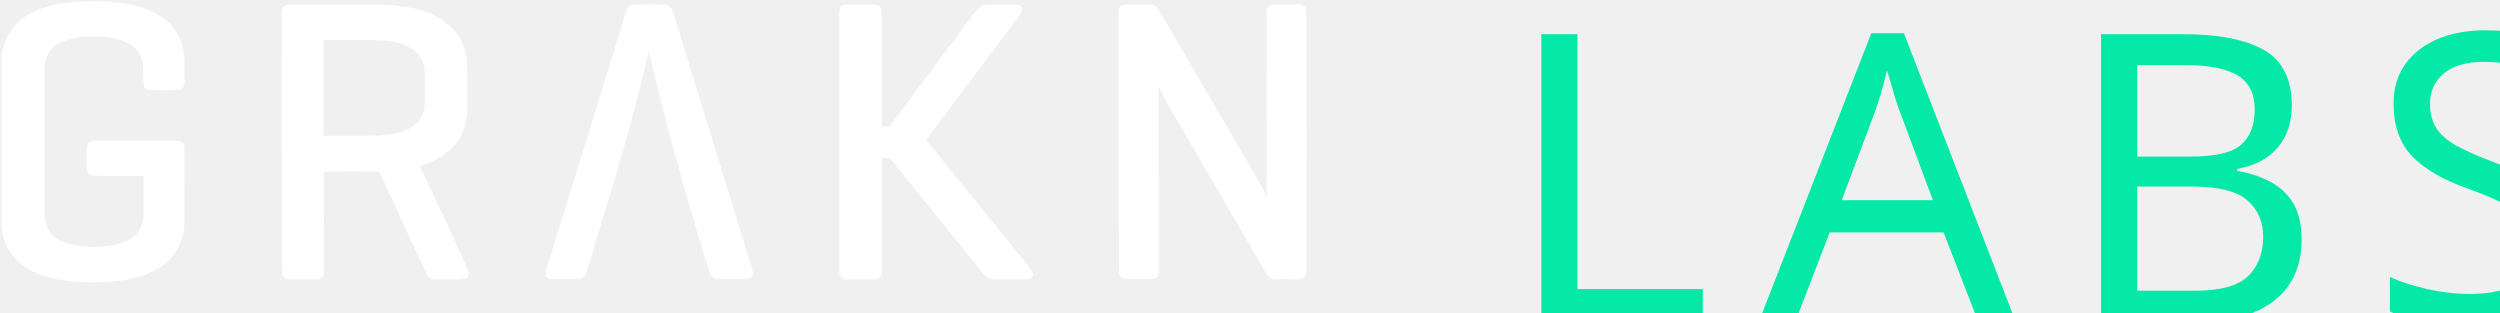
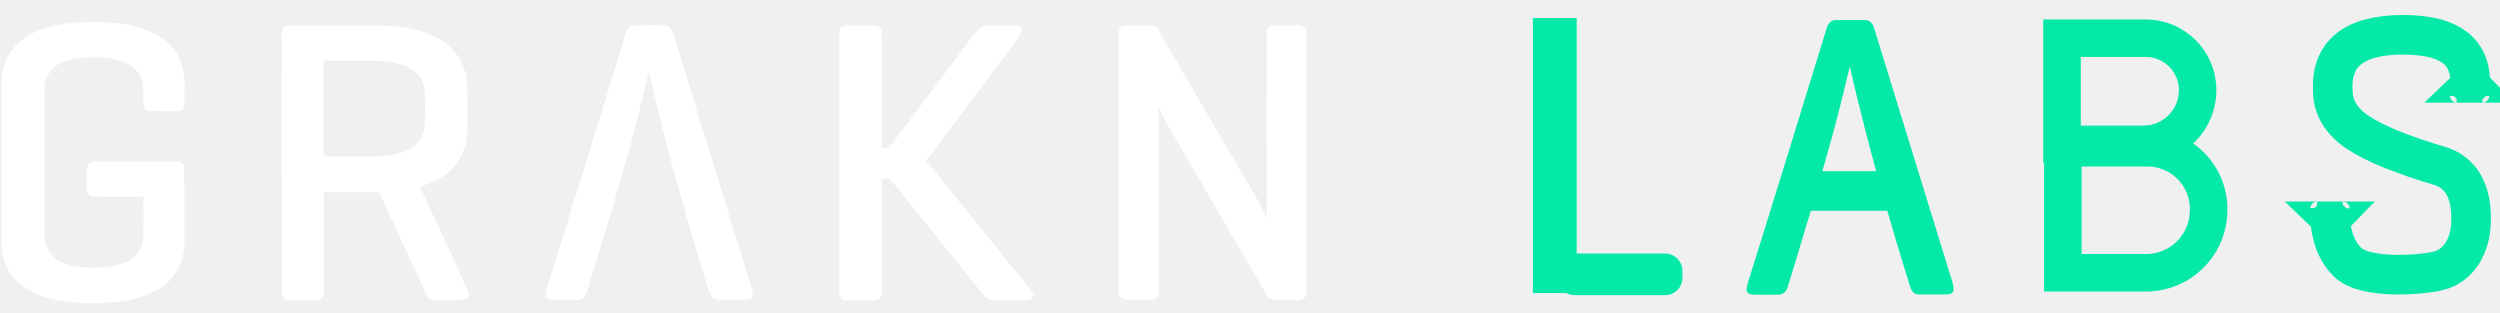
- <svg xmlns="http://www.w3.org/2000/svg" width="120" height="15" viewBox="0 0 120 15">
-   <g fill="none" fill-rule="evenodd">
-     <path fill="#FFF" fill-rule="nonzero" d="M1.384.691C2.5.07 3.83.035 5.08.07c1.07.07 2.21.271 3.01 1.015.63.586.819 1.47.765 2.284-.045.306.126.726-.18.936-.467.053-.944.018-1.411.018-.17.017-.35-.08-.369-.263-.054-.481.063-1.006-.188-1.452-.306-.56-.98-.753-1.573-.823-.755-.07-1.555-.061-2.248.263-.503.227-.782.778-.755 1.312v6.913c0 .437.18.892.558 1.155.53.358 1.186.393 1.815.428.639-.035 1.34-.07 1.87-.463.342-.245.503-.657.512-1.06.01-.63 0-1.26 0-1.89-.8-.008-1.6.01-2.4-.008-.206.009-.314-.21-.314-.385-.01-.341-.027-.683.009-1.015.009-.193.207-.297.386-.289H8.44c.19-.017.405.096.405.298.009 1.199 0 2.388.009 3.587 0 .849-.396 1.706-1.133 2.179-1.024.665-2.31.744-3.514.744-1.16-.044-2.436-.193-3.326-.998-.575-.498-.836-1.277-.81-2.012.01-2.573 0-5.136 0-7.7A2.58 2.58 0 0 1 1.385.69zM13.52.656c-.019-.192.08-.455.323-.428 1.5-.01 3.002-.01 4.503 0 1.06.035 2.193.21 3.056.857.62.455.98 1.181 1.016 1.925.018.735 0 1.47.009 2.205 0 .621-.18 1.26-.593 1.741-.423.508-1.052.814-1.681 1.006.79 1.716 1.618 3.413 2.373 5.146-.027.052-.072.157-.099.21-.35.166-.746.07-1.124.096-.278-.018-.674.087-.809-.228a495.93 495.93 0 0 1-2.283-4.952c-.89-.009-1.78 0-2.67 0 0 1.618.01 3.237 0 4.865.019.183-.161.323-.341.315-.44 0-.89.008-1.33 0-.225.017-.35-.21-.333-.403-.027-4.13-.018-8.242-.018-12.355zm2.013 1.26V6.52c.854-.009 1.698.008 2.552-.009.72-.044 1.546-.131 2.023-.717.404-.517.27-1.208.296-1.812.018-.507-.008-1.076-.395-1.452-.485-.481-1.222-.578-1.888-.604-.863-.018-1.725-.009-2.588-.009zM30.004.709c.054-.219.18-.499.459-.49.485-.009.97-.009 1.456 0 .225.009.35.227.405.42 1.204 3.911 2.409 7.814 3.613 11.725.072.262.198.516.189.796.018.184-.216.227-.36.227-.45 0-.89.01-1.339 0-.207-.008-.342-.2-.387-.376a148.242 148.242 0 0 1-1.393-4.707 116.27 116.27 0 0 1-1.5-5.863c-.432 1.803-.567 2.415-1.412 5.373-.387 1.356-.423 1.435-.71 2.38a350.56 350.56 0 0 1-.872 2.879.458.458 0 0 1-.405.323c-.413.009-.827.009-1.24 0-.135 0-.333-.079-.315-.236.01-.254.117-.49.189-.735C27.596 8.523 28.809 4.62 30.004.709z" />
-     <text fill="#05E9A8" font-family="Geogrotesque-Medium, Geogrotesque" font-size="19.3" font-weight="400" letter-spacing="2.211" transform="translate(0 -4)">
-       <tspan x="72.111" y="19.421">LABS</tspan>
-     </text>
-     <path fill="#FFF" fill-rule="nonzero" d="M40.35.324c.108-.123.297-.096.45-.105.422.009.854-.018 1.276.017.198.027.252.254.243.42v5.425h.369c1.348-1.811 2.705-3.614 4.054-5.425.161-.192.341-.42.62-.428.45-.01.908 0 1.366 0 .126-.018.252.017.324.13.027.167-.09.316-.171.456-1.483 1.968-2.948 3.937-4.432 5.897 1.358 1.671 2.706 3.343 4.063 5.014.36.49.827.919 1.106 1.461-.08.088-.135.245-.288.219-.53.009-1.07 0-1.6.009-.233.017-.422-.132-.548-.298-1.492-1.846-2.975-3.692-4.467-5.53h-.387v5.434c.018.166-.09.367-.279.385-.467.018-.934.009-1.402.009-.225.017-.377-.193-.36-.394V.936c0-.218-.035-.428.064-.612zM53.699.569c-.018-.175.126-.368.314-.341.45 0 .9-.018 1.34.008.153.009.207.158.278.263a4913.06 4913.06 0 0 0 4.072 6.965c.378.673.818 1.321 1.106 2.047-.018-2.975-.009-5.958-.009-8.933.009-.5.62-.333.953-.36.314.045.872-.157.953.28.009 4.192.009 8.383 0 12.575-.018.437-.567.314-.863.332-.333-.044-.8.131-1.016-.201-1.393-2.38-2.778-4.769-4.162-7.149-.36-.647-.782-1.26-1.052-1.951.018 2.966 0 5.932.01 8.89.035.192-.117.411-.333.393-.414.01-.836.01-1.25 0-.215.01-.36-.2-.332-.393-.01-4.139-.018-8.287-.01-12.425z" />
+ <svg xmlns="http://www.w3.org/2000/svg" width="120px" height="15px" viewBox="0 0 120 15" version="1.1">
+   <g id="Page-1" stroke="none" stroke-width="1" fill="none" fill-rule="evenodd">
+     <g id="Grakn-Presentation1--(Titilium)" transform="translate(-482, -6429)">
+       <g id="9th-Section" transform="translate(-830, 5862)">
+         <g id="Footer" transform="translate(1192, 519)">
+           <g id="Logo" transform="translate(120, 48)">
+             <path d="M1.384,1.691 C2.499,1.07 3.829,1.035 5.079,1.07 C6.148,1.14 7.29,1.341 8.09,2.085 C8.719,2.671 8.908,3.555 8.854,4.369 C8.809,4.675 8.98,5.095 8.674,5.305 C8.207,5.357 7.73,5.322 7.263,5.322 C7.092,5.34 6.912,5.244 6.894,5.06 C6.84,4.579 6.957,4.054 6.706,3.607 C6.4,3.047 5.726,2.855 5.133,2.785 C4.378,2.715 3.578,2.724 2.885,3.047 C2.382,3.275 2.103,3.826 2.13,4.36 C2.13,6.661 2.13,8.963 2.13,11.273 C2.13,11.71 2.31,12.165 2.688,12.428 C3.218,12.786 3.874,12.821 4.503,12.856 C5.142,12.821 5.843,12.786 6.373,12.393 C6.715,12.148 6.876,11.736 6.885,11.334 C6.894,10.704 6.885,10.074 6.885,9.444 C6.085,9.435 5.285,9.453 4.485,9.435 C4.279,9.444 4.171,9.225 4.171,9.05 C4.162,8.709 4.144,8.367 4.18,8.035 C4.189,7.843 4.387,7.737 4.566,7.746 C5.861,7.746 7.146,7.746 8.44,7.746 C8.629,7.729 8.845,7.843 8.845,8.044 C8.854,9.242 8.845,10.432 8.854,11.631 C8.854,12.48 8.458,13.338 7.721,13.81 C6.697,14.475 5.411,14.554 4.207,14.554 C3.047,14.51 1.771,14.361 0.881,13.556 C0.306,13.057 0.045,12.279 0.072,11.544 C0.081,8.971 0.072,6.407 0.072,3.844 C0.099,2.969 0.602,2.12 1.384,1.691 Z" id="Path" fill="#FFFFFF" fill-rule="nonzero" />
+             <path d="M30.004,1.709 C30.058,1.49 30.184,1.21 30.463,1.219 C30.948,1.21 31.434,1.21 31.919,1.219 C32.144,1.228 32.27,1.446 32.324,1.639 C33.528,5.55 34.733,9.453 35.937,13.364 C36.009,13.626 36.135,13.88 36.126,14.16 C36.144,14.344 35.91,14.387 35.766,14.387 C35.317,14.387 34.876,14.396 34.427,14.387 C34.22,14.379 34.085,14.186 34.04,14.011 C33.555,12.445 33.079,10.879 32.647,9.304 C32.315,8.175 31.587,5.41 31.146,3.441 C30.715,5.244 30.58,5.856 29.735,8.814 C29.348,10.17 29.312,10.249 29.025,11.194 C28.737,12.156 28.449,13.11 28.153,14.072 C28.099,14.248 27.937,14.387 27.748,14.396 C27.335,14.405 26.921,14.405 26.508,14.396 C26.373,14.396 26.175,14.318 26.193,14.16 C26.202,13.906 26.31,13.67 26.382,13.425 C27.596,9.523 28.809,5.62 30.004,1.709 Z" id="Path" fill="#FFFFFF" fill-rule="nonzero" />
+             <g id="Group-30" transform="translate(13, 0)">
+               <g id="LABS" transform="translate(60, 0)">
+                 <path d="M1.08,1.367 L1.08,13.567 L2.18,13.567 L2.18,1.367 L1.08,1.367 Z" id="Rectangle" stroke="#05E9A8" fill="#05E9A8" />
+                 <path d="M14.649,1.454 C14.703,1.236 14.829,0.956 15.107,0.964 C15.593,0.956 16.078,0.956 16.564,0.964 C16.788,0.973 16.914,1.192 16.968,1.384 C18.172,5.296 19.377,9.198 20.581,13.109 C20.653,13.372 20.779,13.626 20.77,13.906 C20.788,14.089 20.555,14.133 20.411,14.133 C19.961,14.133 19.521,14.142 19.071,14.133 C18.865,14.124 18.73,13.932 18.685,13.757 C18.199,12.191 17.723,10.624 17.292,9.049 C16.959,7.921 16.231,5.156 15.79,3.187 C15.359,4.989 15.224,5.602 14.379,8.559 C13.993,9.916 13.957,9.994 13.669,10.939 C13.381,11.902 13.094,12.856 12.797,13.818 C12.743,13.993 12.581,14.133 12.393,14.142 C11.979,14.151 11.566,14.151 11.152,14.142 C11.017,14.142 10.82,14.063 10.838,13.906 C10.847,13.652 10.955,13.416 11.026,13.171 C12.24,9.268 13.453,5.366 14.649,1.454 Z" id="Path" fill="#05E9A8" fill-rule="nonzero" />
+                 <path d="M14.529,9.166 L17.529,9.166" id="Line" stroke="#05E9A8" stroke-width="1.9" stroke-linecap="square" />
+                 <rect id="Rectangle-Copy-113" stroke="#05E9A8" transform="translate(4.757227, 13.11965) rotate(-270) translate(-4.757227, -13.11965) " x="4.307" y="10.62" width="1" height="5" rx="0.33" />
+               </g>
+               <path d="M86.015,7.093 L90.076,7.093 C91.699,7.093 93.015,8.409 93.015,10.032 C93.015,10.032 93.015,10.032 93.015,10.032 C93.015,10.104 93.013,10.176 93.009,10.248 C92.927,11.842 91.61,13.093 90.013,13.093 L86.015,13.093 L86.015,13.093 L86.015,7.093 Z" id="Path-19" stroke="#05E9A8" stroke-width="1.8" />
+               <path d="M85.976,1.833 L89.993,1.833 C91.371,1.833 92.488,2.95 92.488,4.328 C92.488,4.328 92.488,4.328 92.488,4.328 C92.488,4.328 92.488,4.328 92.488,4.328 C92.488,5.764 91.325,6.928 89.889,6.928 L85.976,6.928 L85.976,6.928 L85.976,1.833 Z" id="Path-19-Copy" stroke="#05E9A8" stroke-width="1.8" />
+               <path d="M0.519,1.656 C0.501,1.464 0.6,1.201 0.843,1.228 C2.344,1.219 3.845,1.219 5.346,1.228 C6.407,1.262 7.539,1.438 8.402,2.085 C9.022,2.54 9.382,3.266 9.418,4.01 C9.436,4.745 9.418,5.48 9.427,6.215 C9.427,6.836 9.247,7.475 8.834,7.956 C8.411,8.464 7.782,8.77 7.153,8.963 C7.944,10.678 8.771,12.375 9.526,14.107 C9.499,14.16 9.454,14.265 9.427,14.318 C9.076,14.484 8.681,14.387 8.303,14.414 C8.025,14.396 7.629,14.501 7.494,14.186 C6.721,12.541 5.966,10.887 5.211,9.234 C4.321,9.225 3.431,9.234 2.542,9.234 C2.542,10.852 2.551,12.471 2.542,14.099 C2.56,14.283 2.38,14.422 2.2,14.414 C1.76,14.414 1.31,14.422 0.87,14.414 C0.645,14.431 0.519,14.204 0.537,14.011 C0.51,9.881 0.519,5.769 0.519,1.656 Z M2.533,2.916 C2.533,4.447 2.533,5.987 2.533,7.519 C3.387,7.51 4.231,7.527 5.085,7.51 C5.804,7.466 6.631,7.379 7.108,6.793 C7.512,6.276 7.378,5.585 7.404,4.981 C7.422,4.474 7.396,3.905 7.009,3.529 C6.524,3.047 5.787,2.951 5.121,2.925 C4.258,2.908 3.396,2.916 2.533,2.916 Z" id="Shape" fill="#FFFFFF" fill-rule="nonzero" />
+               <g id="Group-16" transform="translate(97.87564, 1.669922)" stroke="#05E9A8">
+                 <path d="M7.656,2.711 C7.892,0.904 6.831,0 4.474,0 C2.117,0 0.992,0.904 1.099,2.711 C1.111,3.508 1.519,4.171 2.324,4.702 C3.129,5.232 4.467,5.774 6.338,6.328 C7.203,6.648 7.668,7.388 7.731,8.547 C7.826,10.286 7.002,11.047 6.338,11.28 C5.674,11.513 2.675,11.795 1.797,10.907 C1.212,10.314 0.935,9.467 0.965,8.365" id="Path-20" stroke-width="1.9" />
+                 <path d="M7.662,2.757 L8.632,2.757 L8.132,2.241 L8.111,2.921 C8.114,2.83 8.189,2.757 8.281,2.757 L7.662,2.757 Z M7.662,2.757 L7.043,2.757 C7.137,2.757 7.213,2.833 7.213,2.927 C7.213,2.93 7.213,2.93 7.213,2.933 L7.238,2.275 L6.738,2.757 L7.662,2.757 Z" id="Rectangle" />
+                 <path d="M0.961,8.506 L1.931,8.506 L1.431,7.99 L1.41,8.67 C1.413,8.578 1.488,8.506 1.58,8.506 L0.961,8.506 Z M0.961,8.506 L0.342,8.506 C0.436,8.506 0.512,8.582 0.512,8.676 C0.512,8.679 0.512,8.679 0.512,8.682 L0.537,8.024 L0.037,8.506 L0.961,8.506 Z" id="Rectangle-Copy-117" transform="translate(0.965324, 8.505524) scale(1, -1) translate(-0.965324, -8.505524) " />
+               </g>
+             </g>
+             <path d="M40.351,1.324 C40.458,1.201 40.647,1.228 40.8,1.219 C41.222,1.228 41.654,1.201 42.076,1.236 C42.274,1.262 42.328,1.49 42.319,1.656 C42.319,3.467 42.319,5.279 42.319,7.081 C42.445,7.081 42.562,7.081 42.688,7.081 C44.036,5.27 45.393,3.467 46.742,1.656 C46.903,1.464 47.083,1.236 47.362,1.228 C47.811,1.219 48.27,1.228 48.728,1.228 C48.854,1.21 48.98,1.245 49.052,1.359 C49.079,1.525 48.962,1.674 48.881,1.814 C47.398,3.783 45.933,5.751 44.449,7.711 C45.807,9.383 47.155,11.054 48.512,12.725 C48.872,13.215 49.339,13.644 49.618,14.186 C49.537,14.274 49.483,14.431 49.33,14.405 C48.8,14.414 48.261,14.405 47.73,14.414 C47.497,14.431 47.308,14.283 47.182,14.116 C45.69,12.27 44.207,10.424 42.715,8.586 C42.58,8.586 42.454,8.586 42.328,8.586 C42.328,10.398 42.328,12.209 42.328,14.02 C42.346,14.186 42.238,14.387 42.049,14.405 C41.582,14.422 41.115,14.414 40.647,14.414 C40.422,14.431 40.27,14.221 40.288,14.02 C40.288,9.995 40.288,5.961 40.288,1.936 C40.288,1.718 40.252,1.508 40.351,1.324 Z" id="Path" fill="#FFFFFF" fill-rule="nonzero" />
+             <path d="M53.699,1.569 C53.681,1.394 53.825,1.201 54.013,1.228 C54.463,1.228 54.912,1.21 55.353,1.236 C55.506,1.245 55.56,1.394 55.631,1.499 C56.989,3.826 58.346,6.145 59.703,8.464 C60.081,9.137 60.521,9.785 60.809,10.511 C60.791,7.536 60.8,4.553 60.8,1.577 C60.809,1.079 61.42,1.245 61.753,1.219 C62.067,1.262 62.625,1.061 62.706,1.499 C62.715,5.69 62.715,9.881 62.706,14.072 C62.688,14.51 62.139,14.387 61.843,14.405 C61.51,14.361 61.043,14.536 60.827,14.204 C59.434,11.824 58.049,9.435 56.665,7.055 C56.306,6.407 55.883,5.795 55.613,5.104 C55.631,8.07 55.613,11.036 55.622,13.994 C55.658,14.186 55.506,14.405 55.29,14.387 C54.876,14.396 54.454,14.396 54.04,14.387 C53.825,14.396 53.681,14.186 53.708,13.994 C53.699,9.855 53.69,5.707 53.699,1.569 Z" id="Path" fill="#FFFFFF" fill-rule="nonzero" />
+           </g>
+         </g>
+       </g>
+     </g>
  </g>
</svg>
